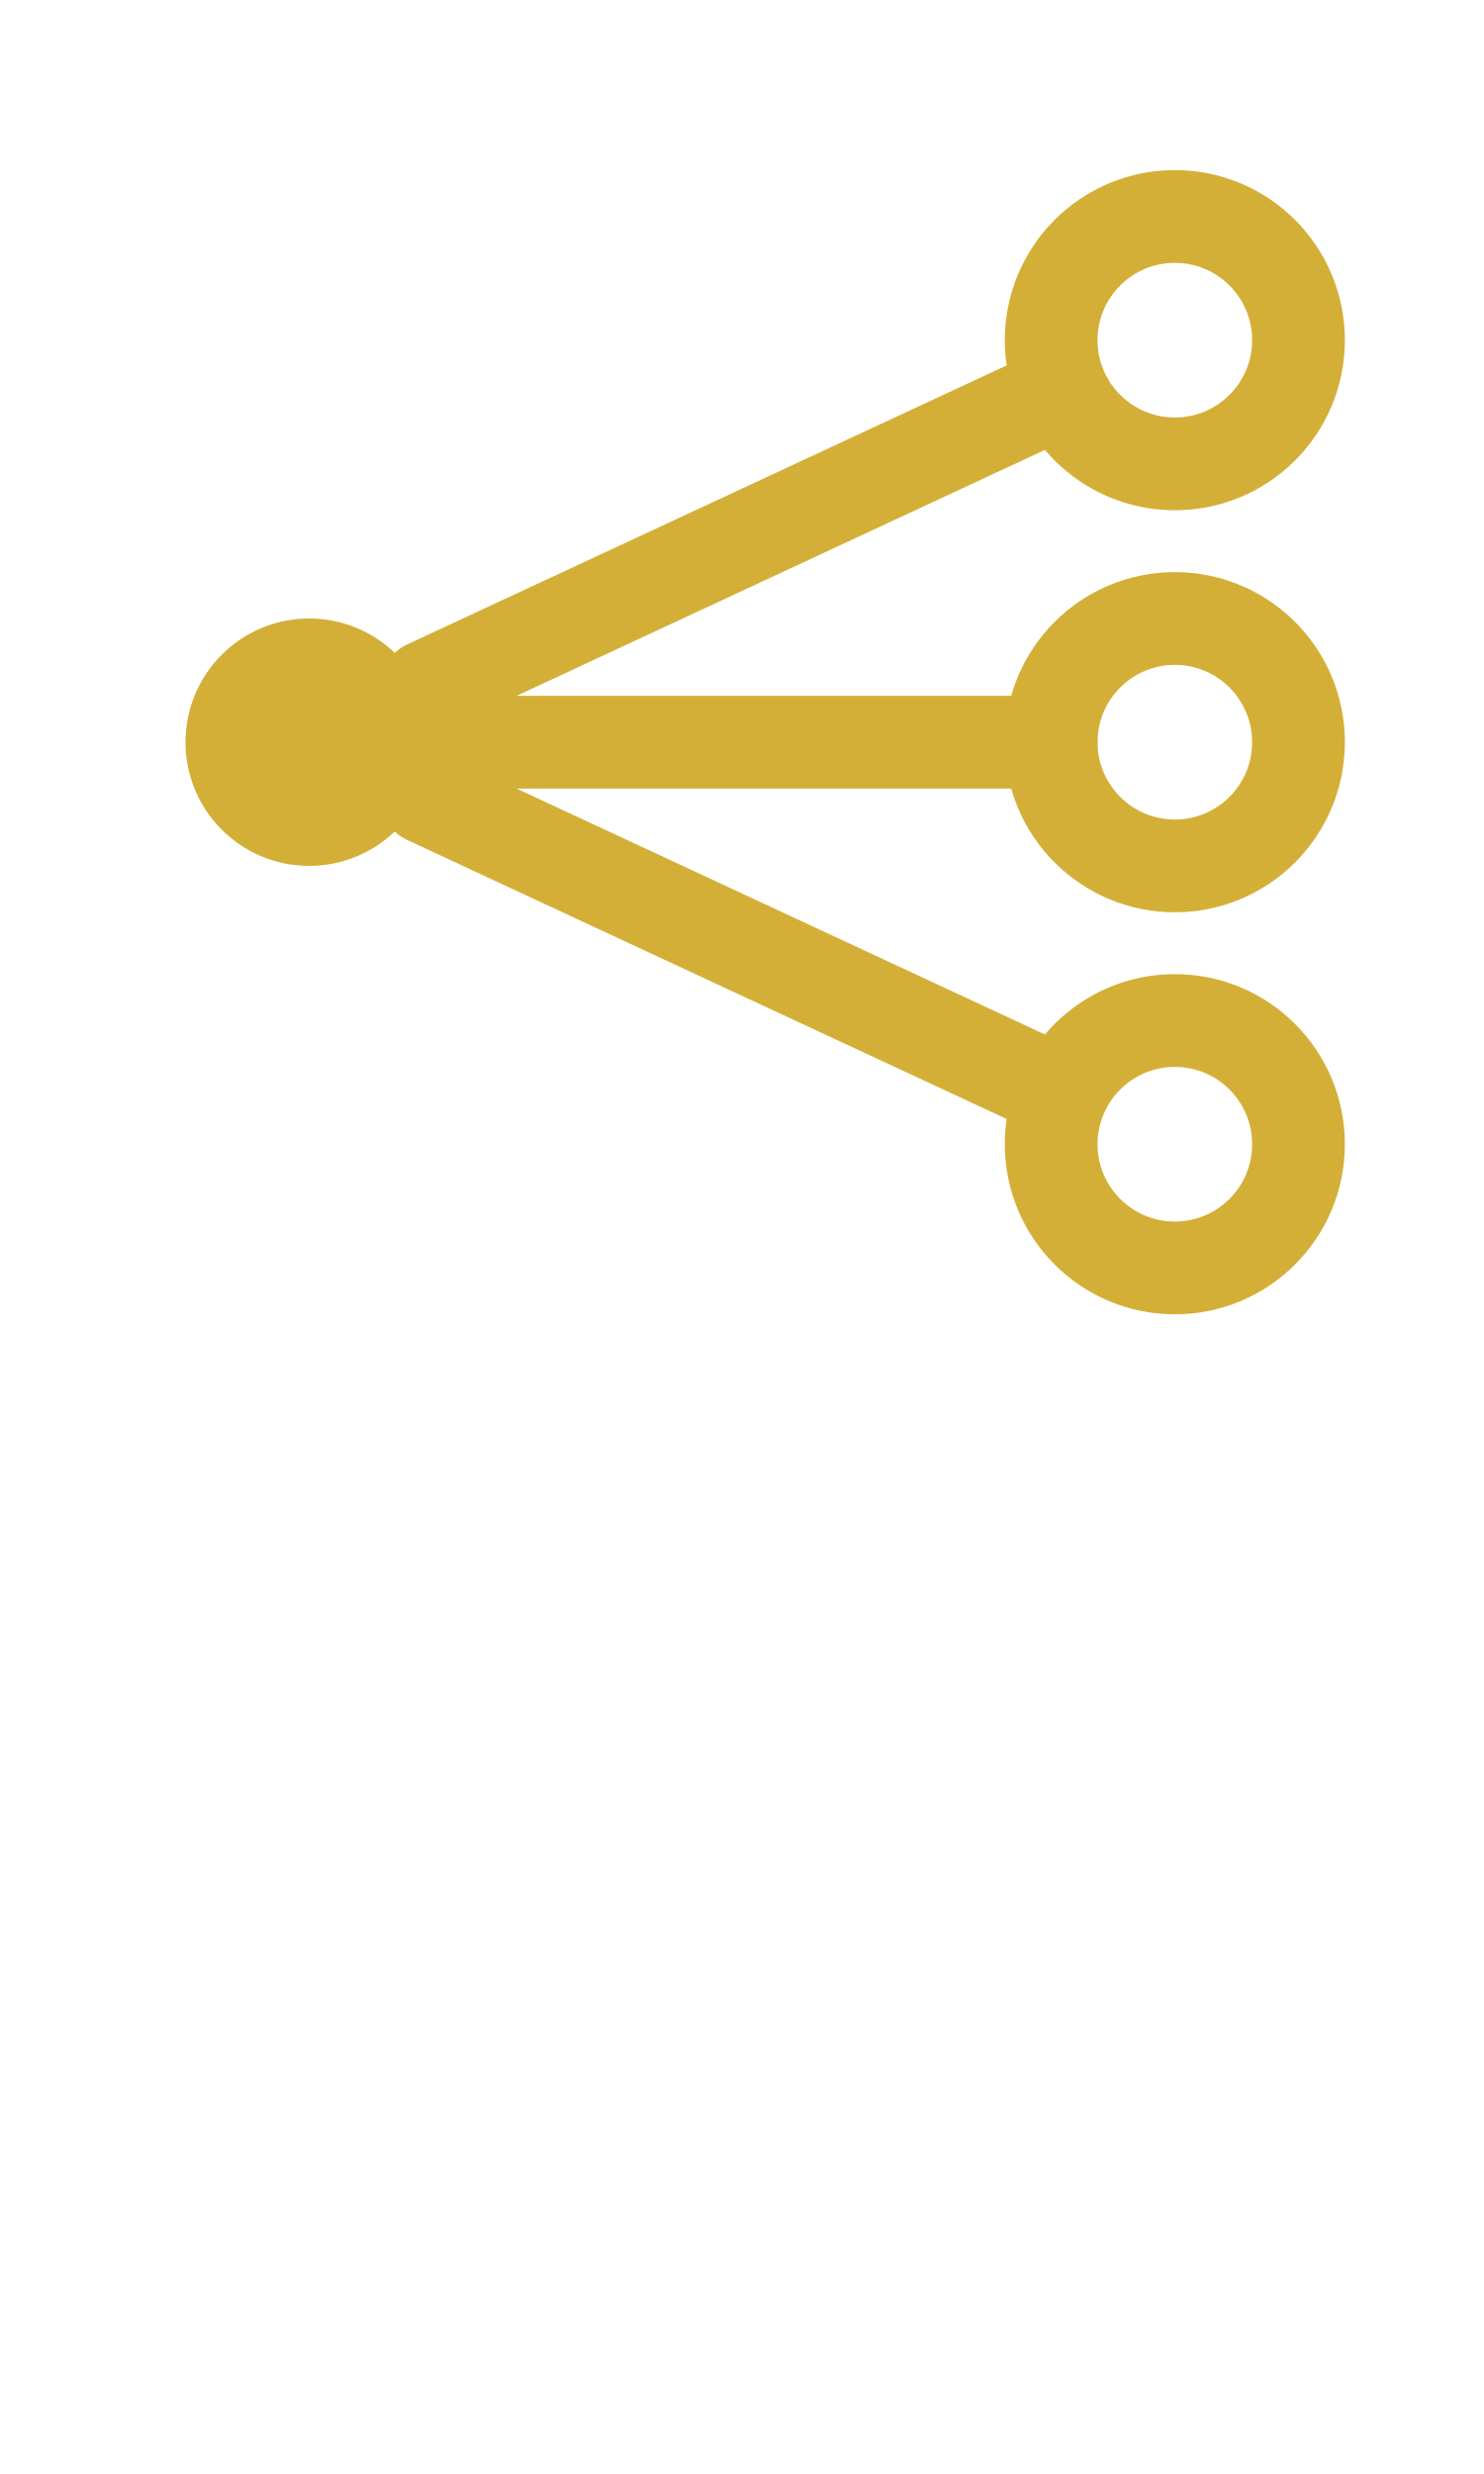
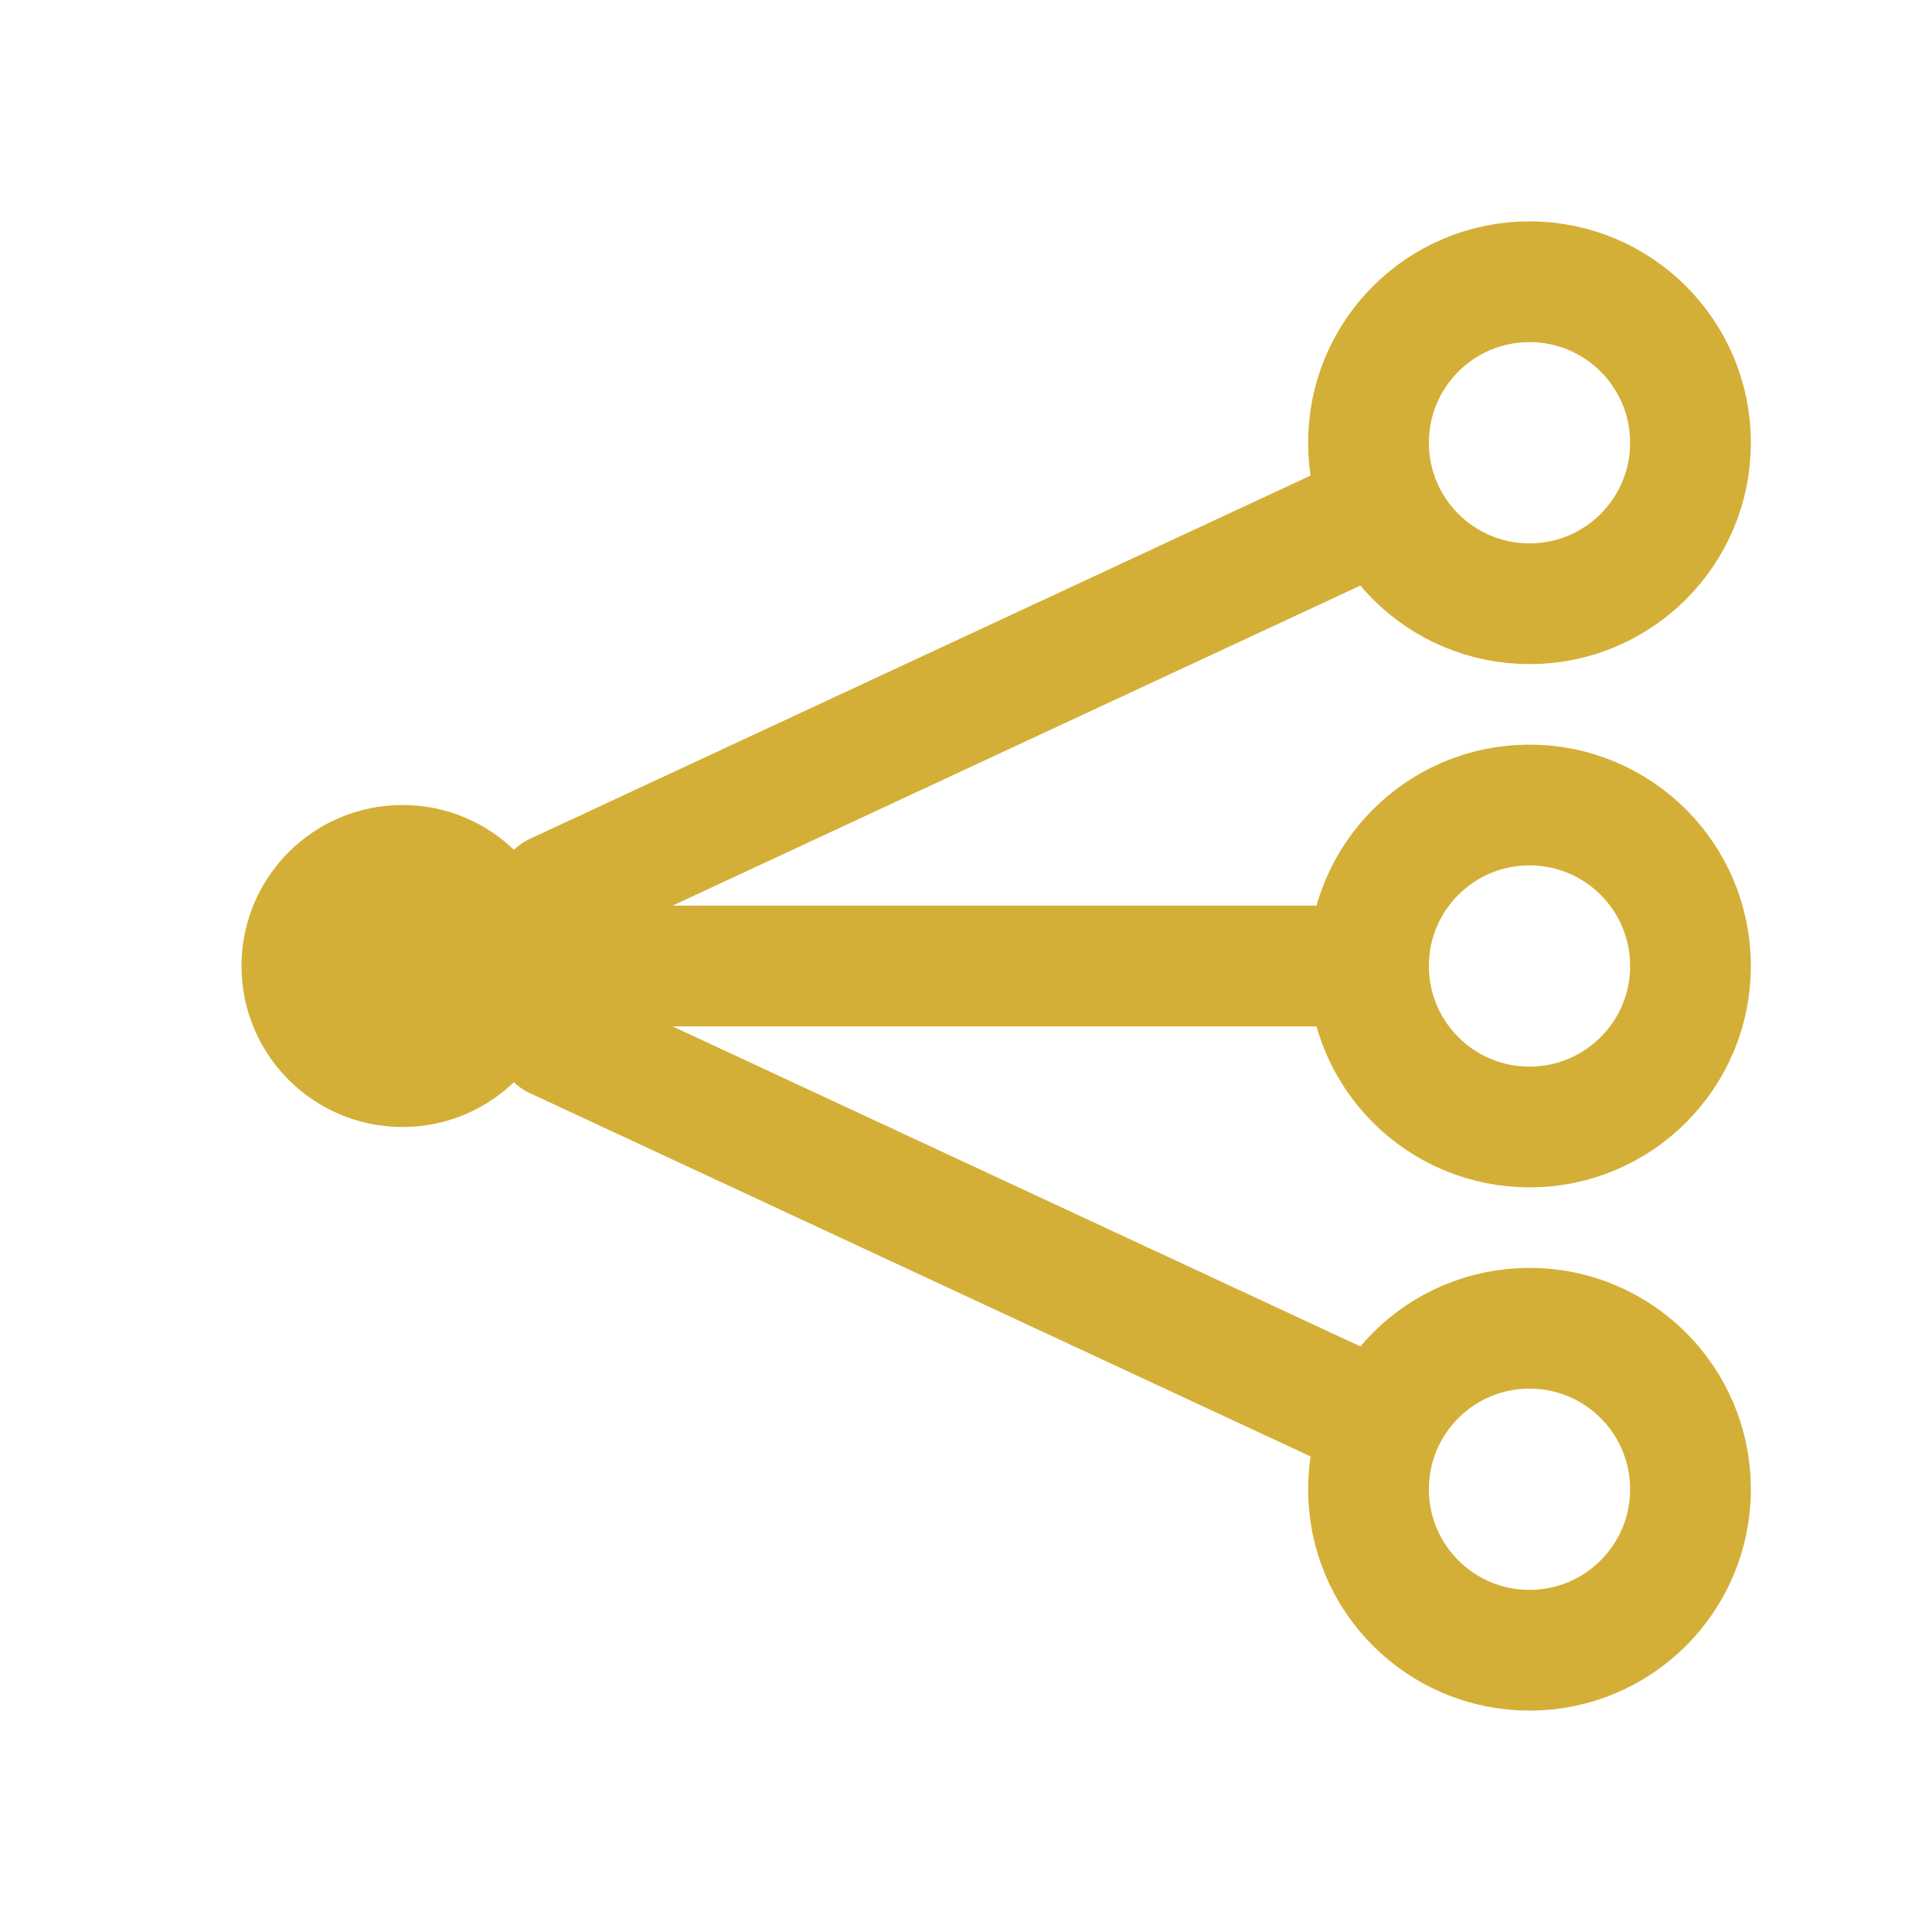
- <svg xmlns="http://www.w3.org/2000/svg" width="24" height="40" viewBox="0 0 24 40" fill="none" stroke="#D4AF37" stroke-width="1.5" stroke-linecap="round" stroke-linejoin="round">
+ <svg xmlns="http://www.w3.org/2000/svg" width="24" height="24" viewBox="0 0 24 24" fill="none" stroke="#D4AF37" stroke-width="1.5" stroke-linecap="round" stroke-linejoin="round">
  <circle cx="5" cy="12" r="2" fill="#D4AF37" stroke="none" />
  <circle cx="19" cy="5.5" r="2" />
  <circle cx="19" cy="12" r="2" />
  <circle cx="19" cy="18.5" r="2" />
  <path d="M6.9 11.1 17 6.4" />
  <path d="M7 12h10" />
  <path d="M6.9 12.9 17 17.6" />
</svg>
